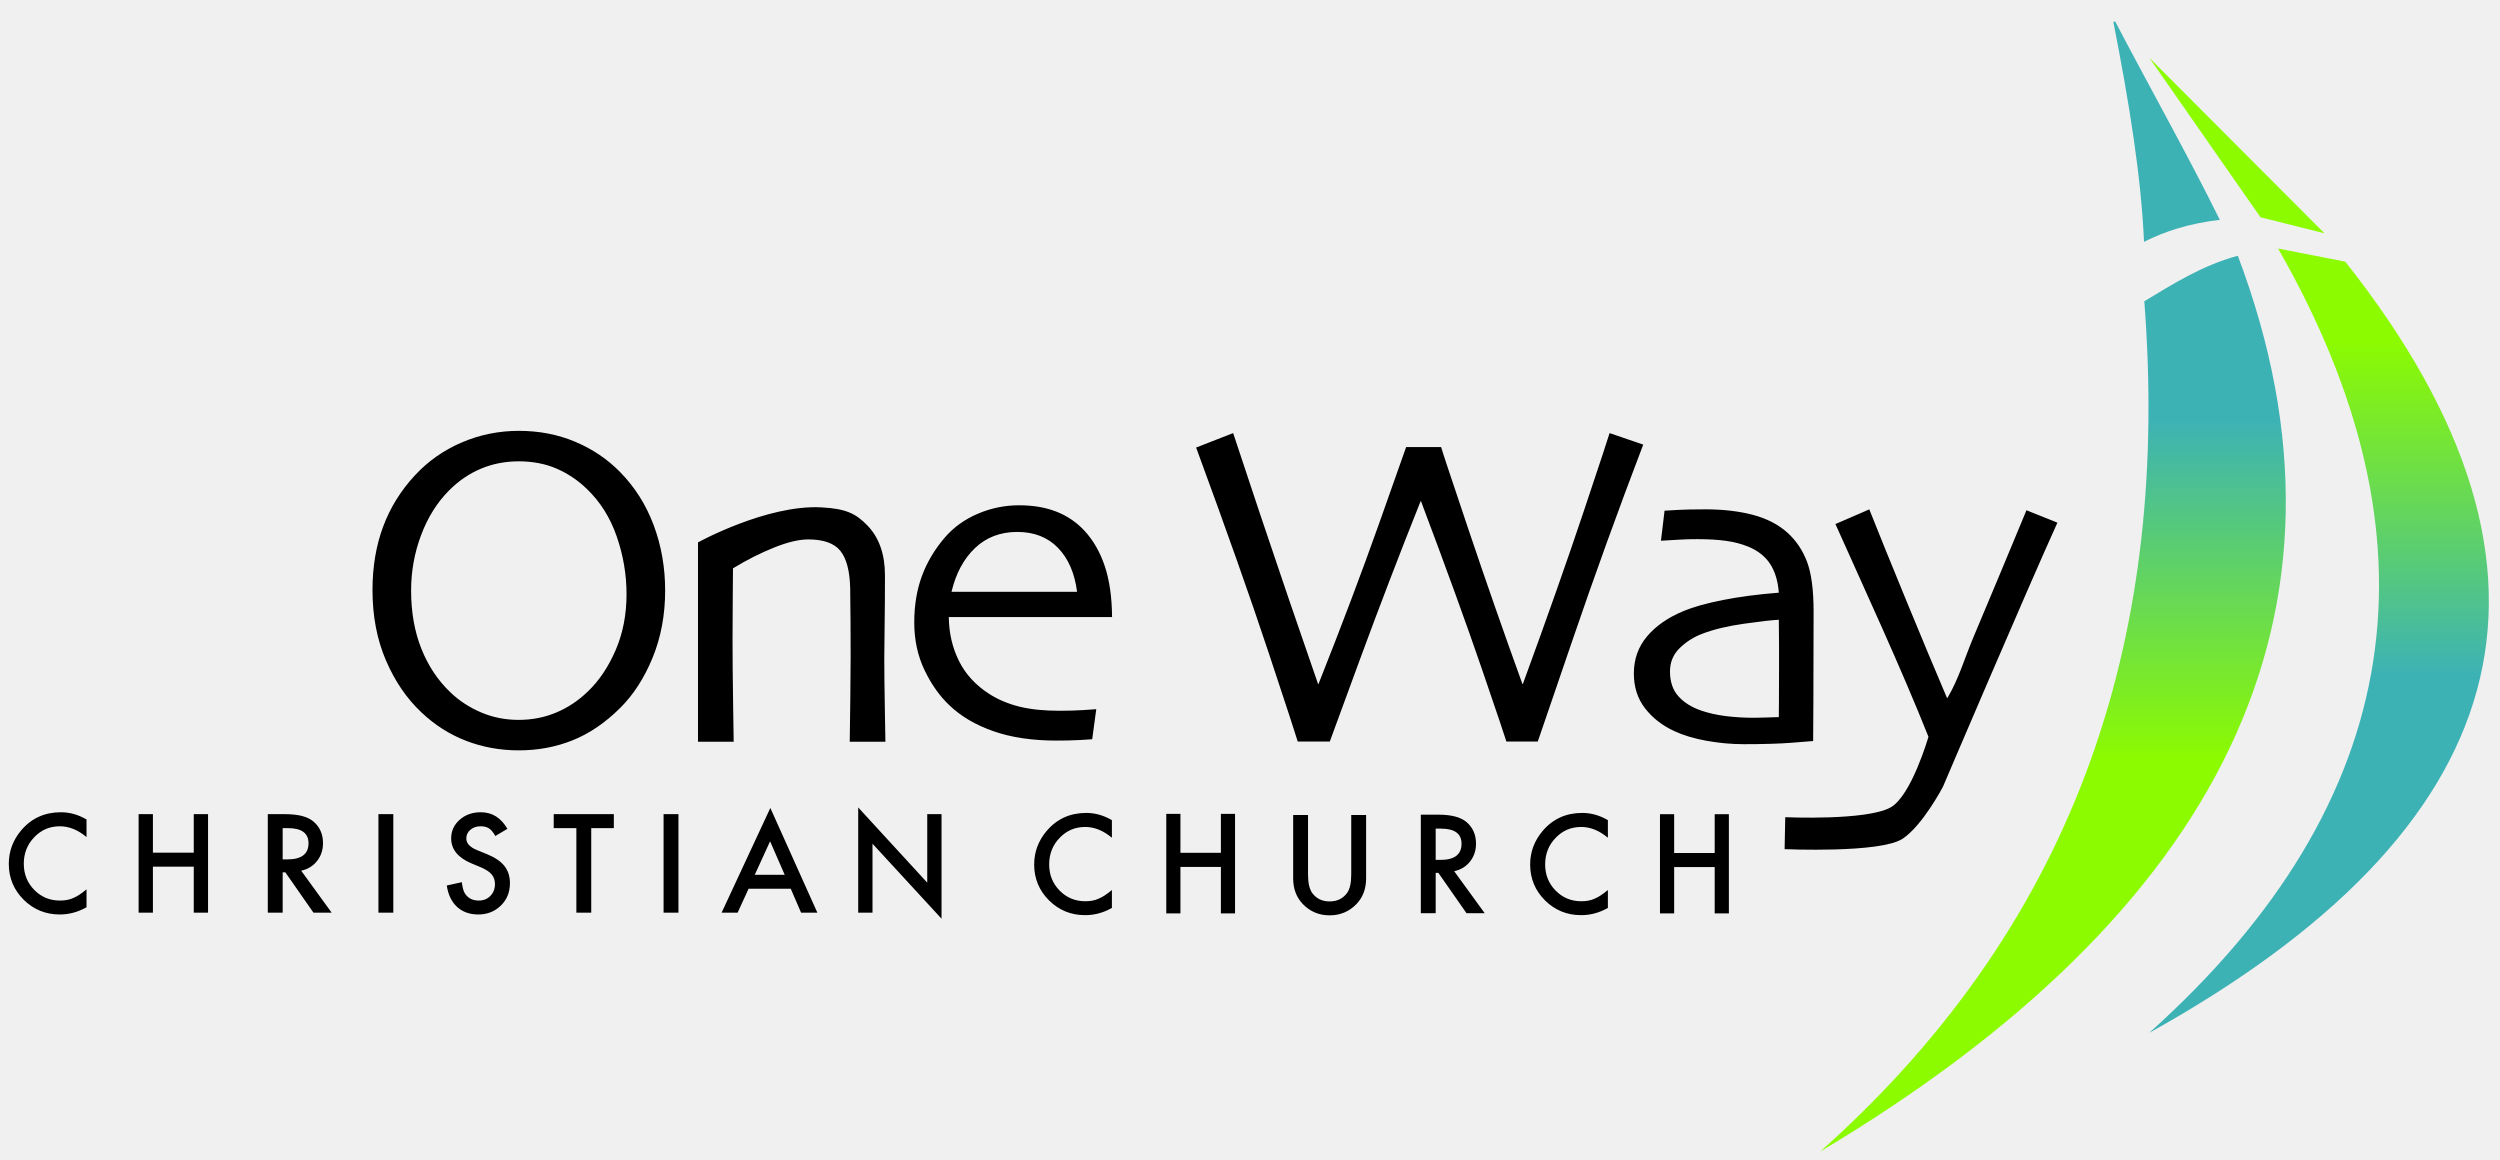
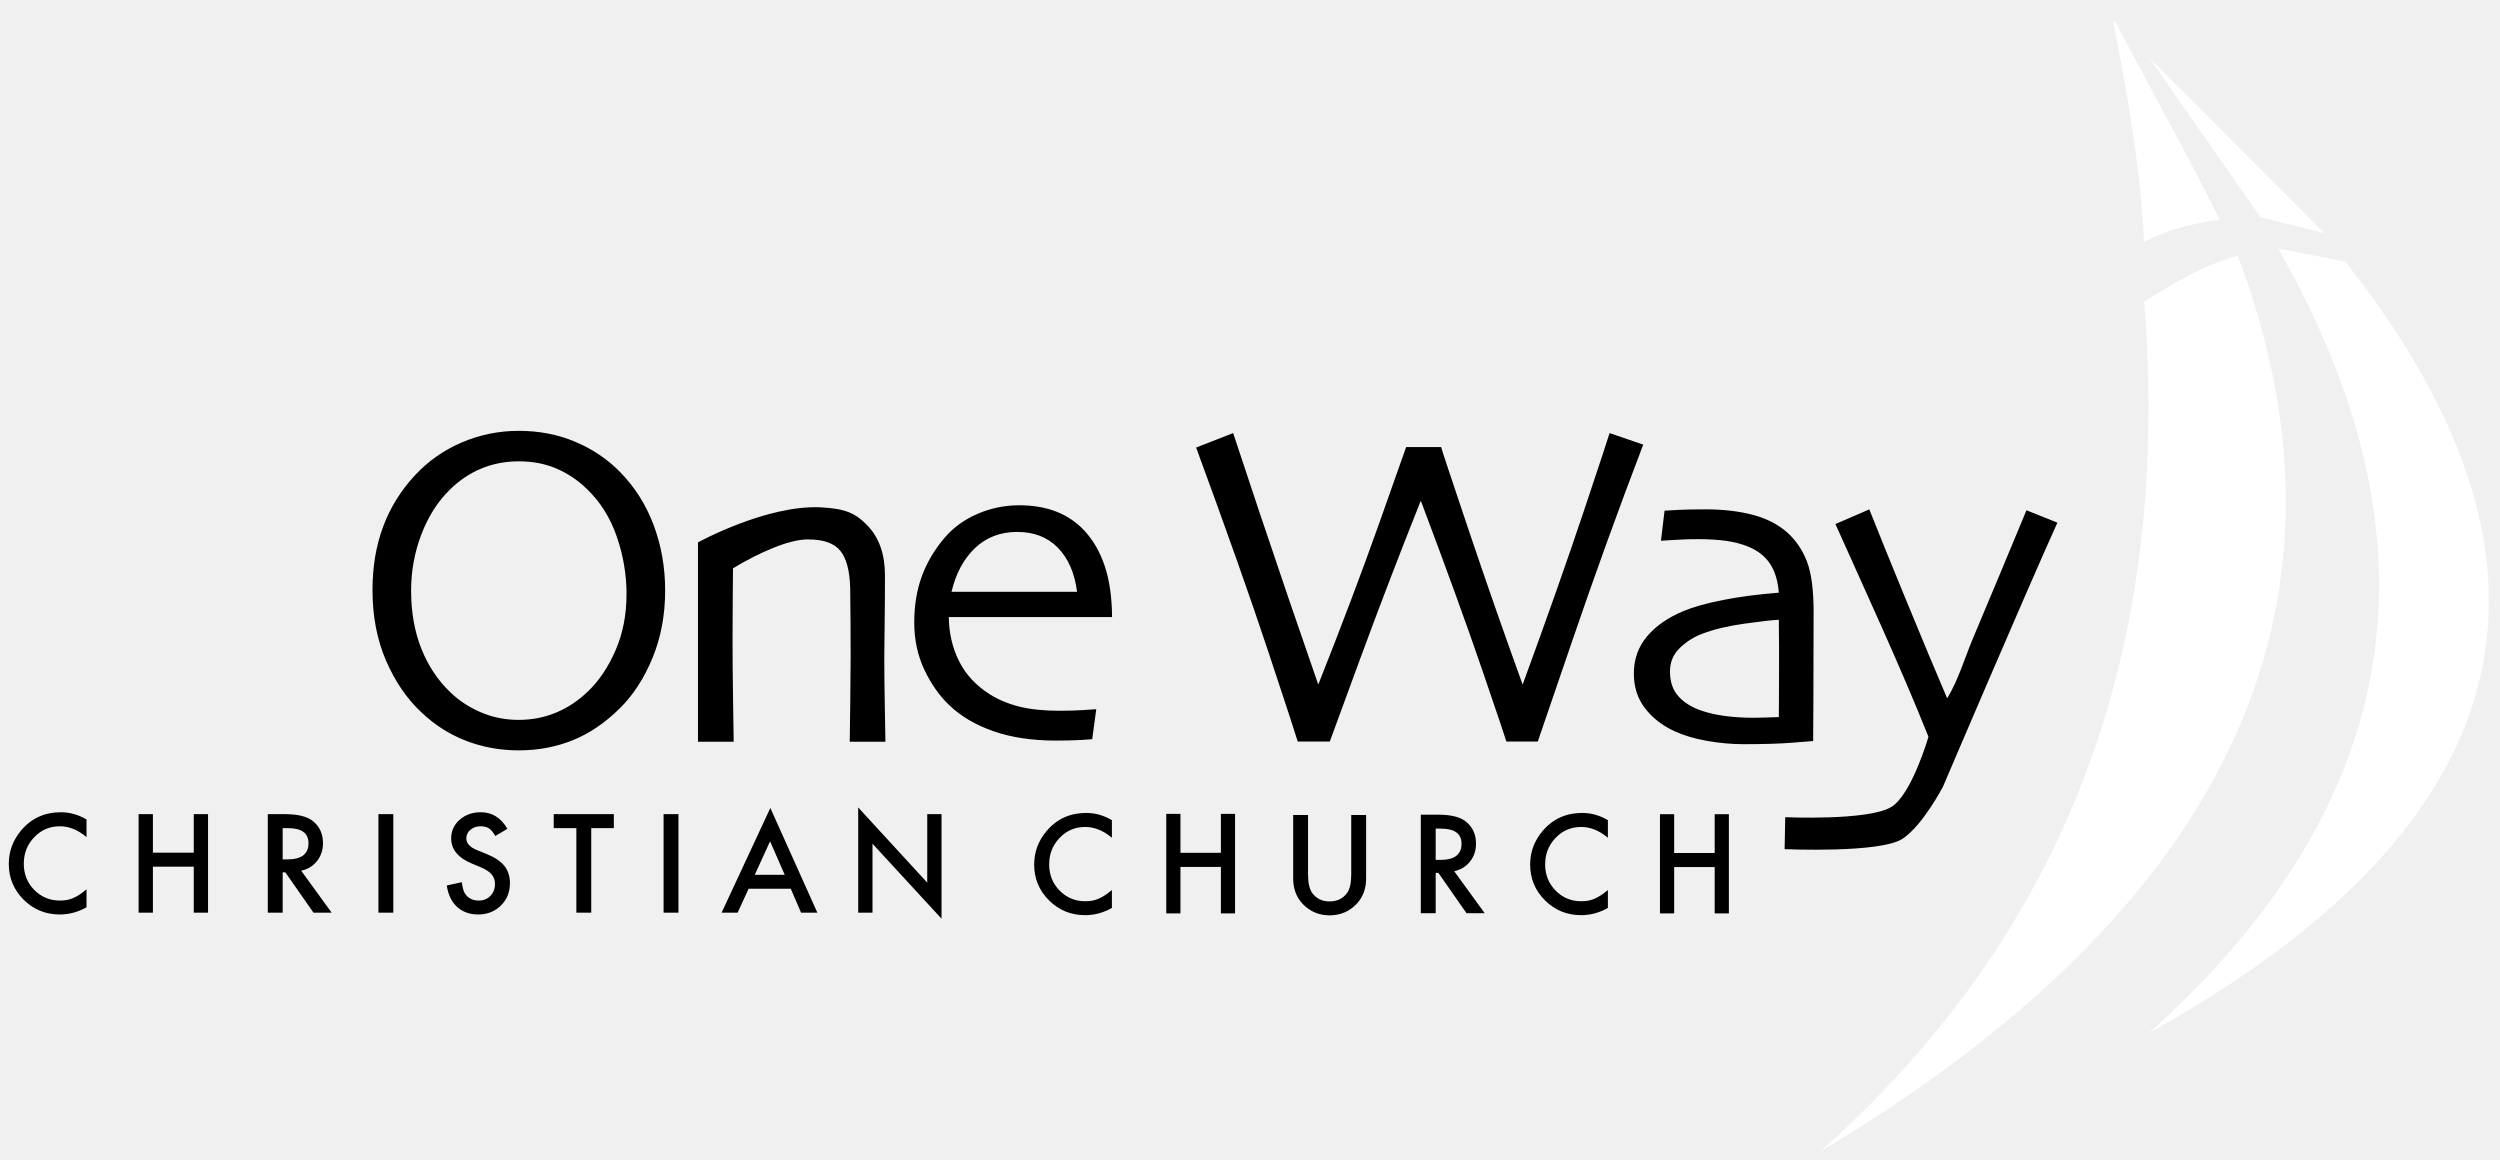
<svg xmlns="http://www.w3.org/2000/svg" fill-rule="evenodd" stroke-linejoin="round" stroke-miterlimit="2" clip-rule="evenodd" viewBox="0 0 373 173">
-   <path id="curve1" fill="url(#_Linear1)" d="M341.732 172.733V3.229h-73.038v169.504h73.038z" clip-path="url(#clip1)" />
-   <path id="curve2" fill="url(#_Linear2)" d="M318.842-7.524v166.773h53.17V-7.524h-53.17z" clip-path="url(#clip2)" />
+   <path id="curve1" fill="white" d="M341.732 172.733V3.229h-73.038v169.504h73.038z" clip-path="url(#clip1)" />
+   <path id="curve2" fill="white" d="M318.842-7.524v166.773h53.17V-7.524h-53.17z" clip-path="url(#clip2)" />
  <g id="oneway" fill-rule="nonzero">
    <path d="M99.24 88.102c0 3.638-.623 6.979-1.87 10.023-1.246 3.043-2.869 5.553-4.868 7.53-2.224 2.201-4.582 3.801-7.075 4.801-2.494.999-5.166 1.499-8.019 1.499-2.785 0-5.413-.477-7.884-1.432-2.47-.954-4.694-2.375-6.671-4.262-2.178-2.044-3.936-4.621-5.272-7.732-1.337-3.111-2.005-6.609-2.005-10.495 0-3.459.528-6.609 1.584-9.45 1.055-2.842 2.639-5.397 4.75-7.665 1.954-2.111 4.279-3.745 6.974-4.902 2.695-1.157 5.537-1.735 8.524-1.735 3.032 0 5.84.544 8.423 1.634 2.583 1.089 4.818 2.6 6.704 4.531 2.202 2.246 3.869 4.891 5.004 7.935 1.134 3.043 1.701 6.283 1.701 9.72zm-5.761.539c0-2.92-.489-5.79-1.466-8.609-.977-2.818-2.465-5.182-4.464-7.092a15.004 15.004 0 0 0-4.531-3.032c-1.674-.719-3.544-1.078-5.61-1.078-2.021 0-3.903.365-5.643 1.095-1.741.73-3.319 1.803-4.734 3.218-1.797 1.796-3.195 4.02-4.194 6.67-1 2.651-1.5 5.414-1.5 8.289 0 3.234.511 6.131 1.533 8.692 1.022 2.56 2.465 4.728 4.33 6.502 1.28 1.236 2.796 2.23 4.548 2.982 1.752.752 3.627 1.129 5.626 1.129 1.999 0 3.869-.365 5.61-1.095s3.319-1.78 4.734-3.15c1.684-1.618 3.066-3.678 4.144-6.183 1.078-2.504 1.617-5.284 1.617-8.338zM132.103 110.669h-5.323c.023-.629.051-2.707.084-6.233.034-3.526.051-5.705.051-6.536 0-1.168-.006-2.892-.017-5.172-.011-2.28-.028-3.947-.05-5.003-.068-2.583-.562-4.436-1.483-5.559-.921-1.123-2.515-1.685-4.784-1.685-1.37 0-3.066.405-5.087 1.213-2.022.809-4.066 1.842-6.132 3.1 0 .247-.011 1.583-.034 4.009a739.415 739.415 0 0 0-.034 6.637c0 2.606.028 5.75.085 9.434.056 3.683.084 5.615.084 5.795h-5.323V80.924s10.245-5.642 18.361-5.227c3.677.188 5.183.904 6.924 2.712 1.741 1.808 2.611 4.285 2.611 7.429 0 2.83-.017 5.273-.05 7.328a315.408 315.408 0 0 0-.051 5.003c0 2.044.028 4.599.084 7.665.056 3.066.084 4.678.084 4.835zM165.921 92.065h-24.359c.023 2.381.528 4.565 1.516 6.553.989 1.988 2.505 3.633 4.549 4.936 1.302.831 2.785 1.454 4.447 1.87 1.662.415 3.661.623 5.997.623 1.28 0 2.454-.034 3.521-.101a96.79 96.79 0 0 0 1.971-.135l-.607 4.481c-.179.023-.775.062-1.785.118a65.693 65.693 0 0 1-3.572.084c-3.593 0-6.721-.466-9.383-1.398-2.661-.932-4.846-2.218-6.553-3.857-1.46-1.371-2.701-3.123-3.723-5.256-1.022-2.134-1.533-4.504-1.533-7.109 0-2.561.382-4.874 1.146-6.941.764-2.066 1.909-3.986 3.436-5.761 1.326-1.527 2.971-2.706 4.936-3.537a15.537 15.537 0 0 1 6.115-1.247c2.089 0 3.942.314 5.559.943a11.255 11.255 0 0 1 4.212 2.864c1.325 1.438 2.336 3.206 3.032 5.306.696 2.101 1.056 4.622 1.078 7.564zm-5.222-3.773c-.359-2.785-1.308-4.97-2.847-6.553-1.539-1.584-3.566-2.375-6.081-2.375-2.516 0-4.616.803-6.301 2.408-1.684 1.606-2.852 3.78-3.503 6.52h18.732zM245.17 66.335a872.65 872.65 0 0 0-10.596 29.295c-3.268 9.579-4.981 14.582-5.138 15.009h-4.683c-.113-.427-1.32-4.003-3.622-10.73-2.302-6.728-5.34-15.1-9.114-25.117h-.067a931.942 931.942 0 0 0-9.114 23.769c-2.774 7.558-4.25 11.584-4.43 12.078h-4.784c-.18-.651-1.623-5.059-4.33-13.224-2.706-8.164-6.317-18.378-10.831-30.642l5.525-2.156c.09.314 1.404 4.267 3.942 11.859a2442.689 2442.689 0 0 0 8.726 25.572h.067c3.459-8.715 6.475-16.7 9.046-23.955a3279.9 3279.9 0 0 0 4.027-11.387h5.222c.09.381 1.454 4.492 4.093 12.331a1066.386 1066.386 0 0 0 8.036 23.011h.067c3.594-9.815 6.626-18.418 9.097-25.808 2.47-7.389 3.751-11.264 3.841-11.623l5.02 1.718zM270.589 91.29c0 5.57-.011 10.107-.034 13.611-.022 3.504-.034 5.39-.034 5.66-.224.022-1.269.107-3.133.253-1.864.146-4.267.219-7.21.219-1.842 0-3.695-.169-5.559-.506-1.864-.337-3.47-.82-4.818-1.448-1.797-.831-3.251-1.966-4.363-3.403-1.112-1.438-1.668-3.167-1.668-5.189 0-2.134.657-3.981 1.971-5.542s3.139-2.824 5.475-3.79c1.46-.607 3.409-1.151 5.846-1.634 2.437-.483 5.216-.848 8.338-1.095-.134-1.752-.572-3.19-1.314-4.313-.741-1.123-1.83-1.976-3.268-2.56-.988-.405-2.089-.691-3.301-.859-1.213-.169-2.628-.253-4.246-.253-1.01 0-1.869.022-2.577.067-.707.045-1.668.101-2.881.169l.539-4.481c.337-.023 1.006-.062 2.005-.118 1-.056 2.364-.084 4.094-.084 2.65 0 5.014.275 7.092.825 2.077.55 3.801 1.443 5.171 2.679 1.281 1.167 2.246 2.611 2.898 4.329.651 1.718.977 4.206.977 7.463zm-5.155 8.119v-2.897c0-1.168-.011-2.516-.034-4.043-.988.045-2.717.241-5.188.589-2.471.348-4.548.848-6.233 1.5a9.657 9.657 0 0 0-3.352 2.122c-.977.943-1.466 2.111-1.466 3.504 0 1.527.416 2.757 1.247 3.689.831.932 1.965 1.646 3.402 2.14 1.101.381 2.32.657 3.656.825a33.72 33.72 0 0 0 4.228.253c.449 0 1-.011 1.651-.034.652-.022 1.337-.045 2.055-.067 0-.158.006-.899.017-2.224.011-1.325.017-3.111.017-5.357z" />
    <path d="M306.963 77.984c-4.645 10.243-17.076 39.4-17.076 39.4s-3.032 5.798-6.036 7.766c-3.319 2.175-17.588 1.544-17.588 1.544l.097-4.768s12.169.549 15.735-1.471c3.104-1.758 5.631-10.532 5.631-10.532-4.289-10.721-9.168-21.196-13.881-31.737l5.053-2.19c2.473 6.248 8.299 20.452 11.59 28.132h.068c1.672-2.787 2.579-5.967 3.84-8.962 2.67-6.337 5.32-12.682 7.952-19.035l4.615 1.853" />
  </g>
  <g id="christianchurch" fill-rule="nonzero">
    <path d="M12.91 122.263v2.628c-1.283-1.073-2.609-1.61-3.98-1.61-1.511 0-2.784.543-3.818 1.629-1.041 1.079-1.562 2.399-1.562 3.961 0 1.542.521 2.843 1.562 3.903s2.316 1.591 3.827 1.591c.781 0 1.444-.127 1.99-.381.305-.127.621-.299.948-.515.326-.215.671-.476 1.033-.78v2.675c-1.27.718-2.603 1.076-3.999 1.076-2.101 0-3.895-.733-5.38-2.199-1.479-1.479-2.219-3.263-2.219-5.351 0-1.873.619-3.542 1.857-5.009 1.524-1.796 3.495-2.694 5.913-2.694 1.32 0 2.596.358 3.828 1.076zM22.814 127.223h6.095v-5.751h2.132v14.702h-2.132v-6.865h-6.095v6.865h-2.133v-14.702h2.133v5.751zM44.935 129.908l4.551 6.266h-2.713l-4.199-6.018h-.4v6.018h-2.219v-14.702h2.6c1.942 0 3.345.365 4.208 1.095.952.813 1.428 1.886 1.428 3.219 0 1.041-.298 1.936-.895 2.685-.596.749-1.383 1.228-2.361 1.437zm-2.761-1.685h.704c2.101 0 3.152-.803 3.152-2.409 0-1.504-1.022-2.256-3.066-2.256h-.79v4.665zM56.462 121.472h2.219v14.701h-2.219zM75.703 123.662l-1.799 1.067c-.337-.584-.657-.965-.962-1.143-.317-.203-.727-.305-1.228-.305-.616 0-1.127.175-1.533.524a1.625 1.625 0 0 0-.609 1.295c0 .717.533 1.295 1.599 1.733l1.467.6c1.193.482 2.066 1.071 2.618 1.766.552.695.828 1.547.828 2.557 0 1.352-.45 2.469-1.352 3.351-.907.889-2.034 1.333-3.38 1.333-1.276 0-2.329-.377-3.161-1.133-.819-.755-1.33-1.818-1.533-3.19l2.247-.495c.102.864.279 1.46.533 1.79.457.635 1.124.953 2 .953.692 0 1.266-.232 1.723-.696.457-.463.686-1.05.686-1.761 0-.286-.04-.548-.119-.786a1.994 1.994 0 0 0-.372-.657 2.96 2.96 0 0 0-.652-.561 6.248 6.248 0 0 0-.952-.5l-1.419-.591c-2.012-.85-3.018-2.094-3.018-3.732 0-1.104.422-2.028 1.266-2.771.845-.749 1.895-1.123 3.152-1.123 1.695 0 3.018.825 3.97 2.475zM88.213 123.558v12.616h-2.219v-12.616h-3.38v-2.086h8.969v2.086h-3.37zM99.006 121.472h2.219v14.701h-2.219zM117.982 132.603h-6.294l-1.637 3.571h-2.39l7.274-15.625 7.017 15.625h-2.428l-1.542-3.571zm-.905-2.085l-2.18-4.999-2.285 4.999h4.465zM128.045 136.174v-15.701l10.3 11.216v-10.217h2.131v15.597l-10.299-11.188v10.293h-2.132zM165.895 122.364v2.628c-1.282-1.073-2.609-1.609-3.98-1.609-1.511 0-2.783.543-3.818 1.628-1.041 1.079-1.561 2.4-1.561 3.961 0 1.543.52 2.844 1.561 3.904s2.317 1.59 3.828 1.59c.78 0 1.444-.127 1.99-.381.304-.127.62-.298.947-.514a11.19 11.19 0 0 0 1.033-.781v2.676c-1.269.717-2.602 1.076-3.999 1.076-2.101 0-3.894-.733-5.379-2.2-1.479-1.479-2.219-3.262-2.219-5.351 0-1.872.619-3.542 1.857-5.008 1.523-1.797 3.494-2.695 5.913-2.695 1.32 0 2.596.359 3.827 1.076zM176.12 127.236h6.037v-5.809h2.112v14.848h-2.112v-6.933h-6.037v6.933h-2.112v-14.848h2.112v5.809zM195.159 121.6v8.855c0 1.263.207 2.187.619 2.771.616.844 1.482 1.266 2.6 1.266 1.123 0 1.993-.422 2.608-1.266.413-.565.619-1.489.619-2.771V121.6h2.219v9.464c0 1.549-.483 2.825-1.447 3.828-1.086 1.117-2.419 1.676-3.999 1.676-1.581 0-2.911-.559-3.99-1.676-.965-1.003-1.447-2.279-1.447-3.828V121.6h2.218zM216.965 129.983l4.551 6.265h-2.714l-4.199-6.018h-.399v6.018h-2.219v-14.701h2.599c1.943 0 3.346.365 4.209 1.094.952.813 1.428 1.886 1.428 3.219 0 1.041-.298 1.936-.895 2.685-.597.749-1.384 1.228-2.361 1.438zm-2.761-1.686h.704c2.101 0 3.152-.803 3.152-2.409 0-1.504-1.022-2.256-3.066-2.256h-.79v4.665zM239.896 122.364v2.628c-1.282-1.073-2.609-1.609-3.98-1.609-1.511 0-2.784.543-3.818 1.628-1.041 1.079-1.562 2.4-1.562 3.961 0 1.543.521 2.844 1.562 3.904s2.317 1.59 3.827 1.59c.781 0 1.444-.127 1.99-.381.305-.127.621-.298.948-.514a11.19 11.19 0 0 0 1.033-.781v2.676c-1.27.717-2.603 1.076-3.999 1.076-2.101 0-3.895-.733-5.38-2.2-1.479-1.479-2.218-3.262-2.218-5.351 0-1.872.619-3.542 1.856-5.008 1.524-1.797 3.495-2.695 5.913-2.695 1.32 0 2.596.359 3.828 1.076zM249.784 127.264h6.048v-5.79h2.116v14.801h-2.116v-6.911h-6.048v6.911h-2.116v-14.801h2.116v5.79z" />
  </g>
  <defs>
-     <linearGradient id="_Linear1" x1="0" x2="1" y1="0" y2="0" gradientTransform="matrix(0 169.504 -73.038 0 305.213 3.23)" gradientUnits="userSpaceOnUse">
-       <stop offset="35%" stop-color="#3db2b5" />
-       <stop offset="65%" stop-color="#8cfb00" />
-     </linearGradient>
-     <linearGradient id="_Linear2" x1="0" x2="1" y1="0" y2="0" gradientTransform="matrix(0 -166.773 53.1697 0 345.427 159.249)" gradientUnits="userSpaceOnUse">
-       <stop offset="35%" stop-color="#3db2b5" />
-       <stop offset="65%" stop-color="#8cfb00" />
-     </linearGradient>
    <clipPath id="clip1">
      <path d="M315.134 2.343c2.689 13.613 4.337 24.301 4.754 33.744 3.098-1.58 6.761-2.753 11.312-3.285-4.964-10.019-10.234-19.309-16.066-30.459zM319.929 44.947c3.729 48.253-8.815 91.653-48.352 126.866 59.738-35.648 82.403-80.366 62.307-133.659-5.252 1.421-9.648 4.193-13.955 6.793z" />
    </clipPath>
    <clipPath id="clip2">
      <path d="M337.266 32.418l-16.61-23.824 26.153 26.215-9.543-2.391zM339.895 37.085c24.66 43.071 19.563 82.252-19.244 117.025 54.17-30.097 66.527-67.971 29.267-115.072l-10.023-1.953z" />
    </clipPath>
  </defs>
</svg>
